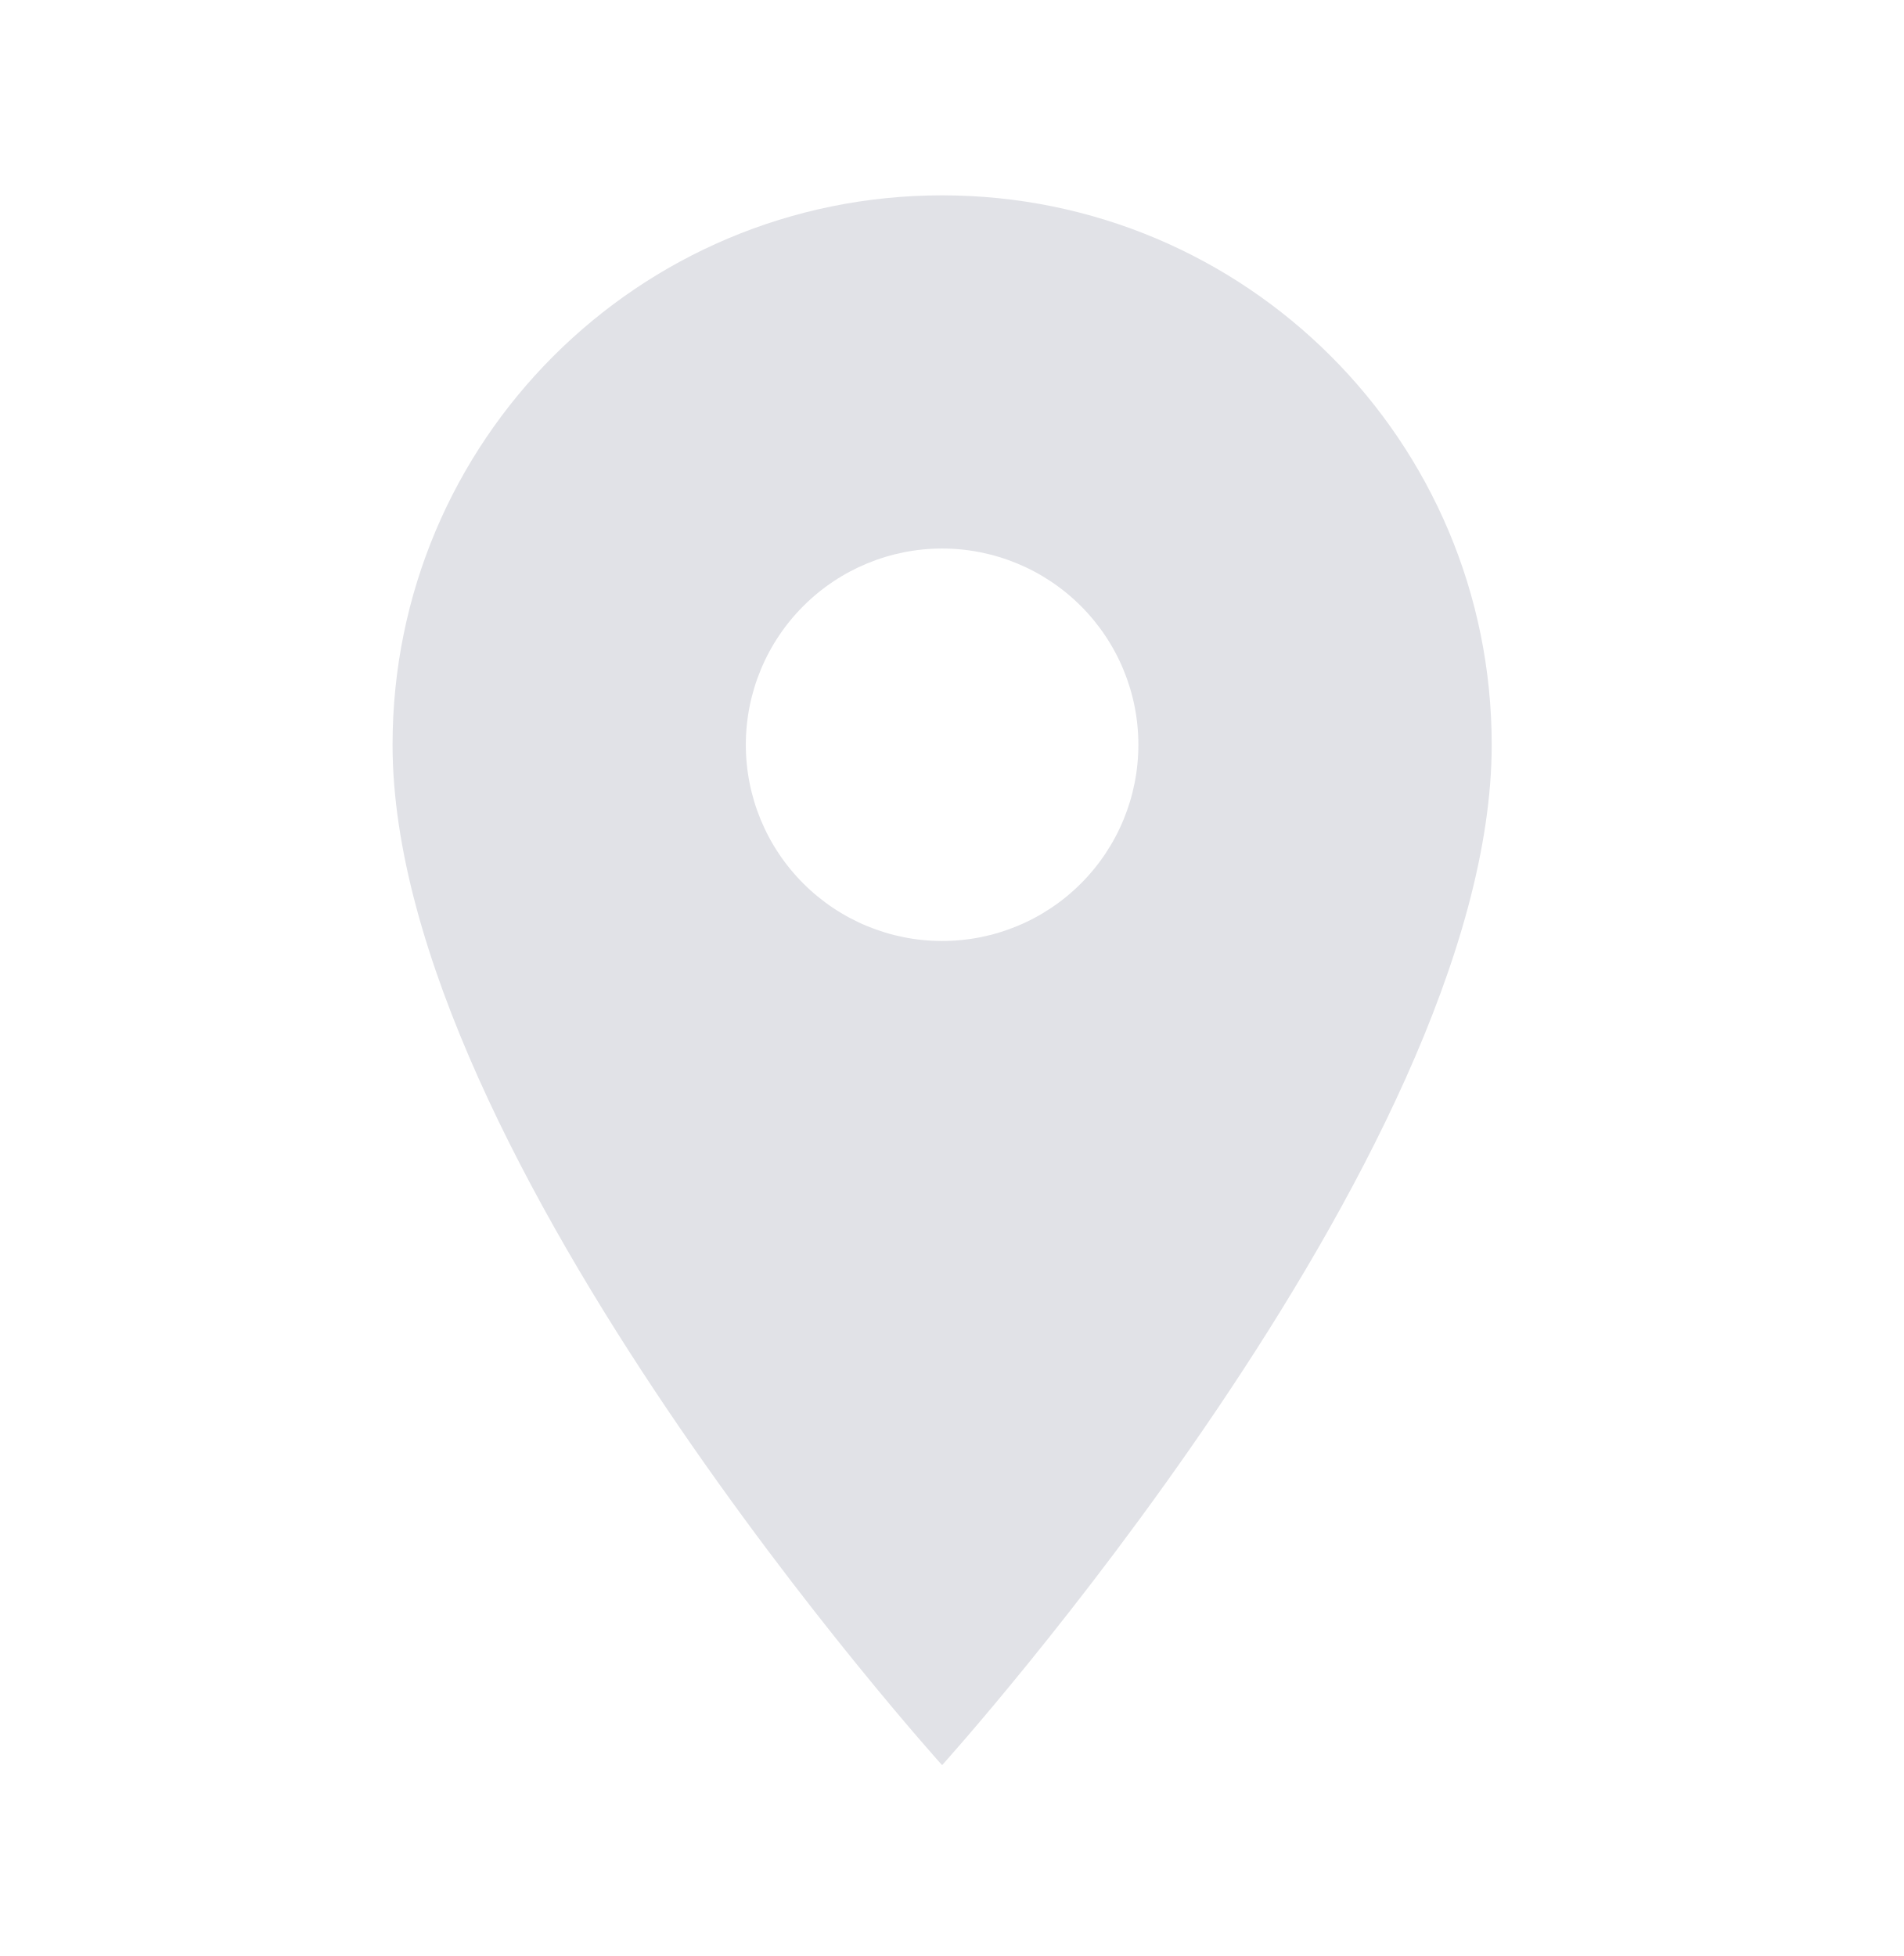
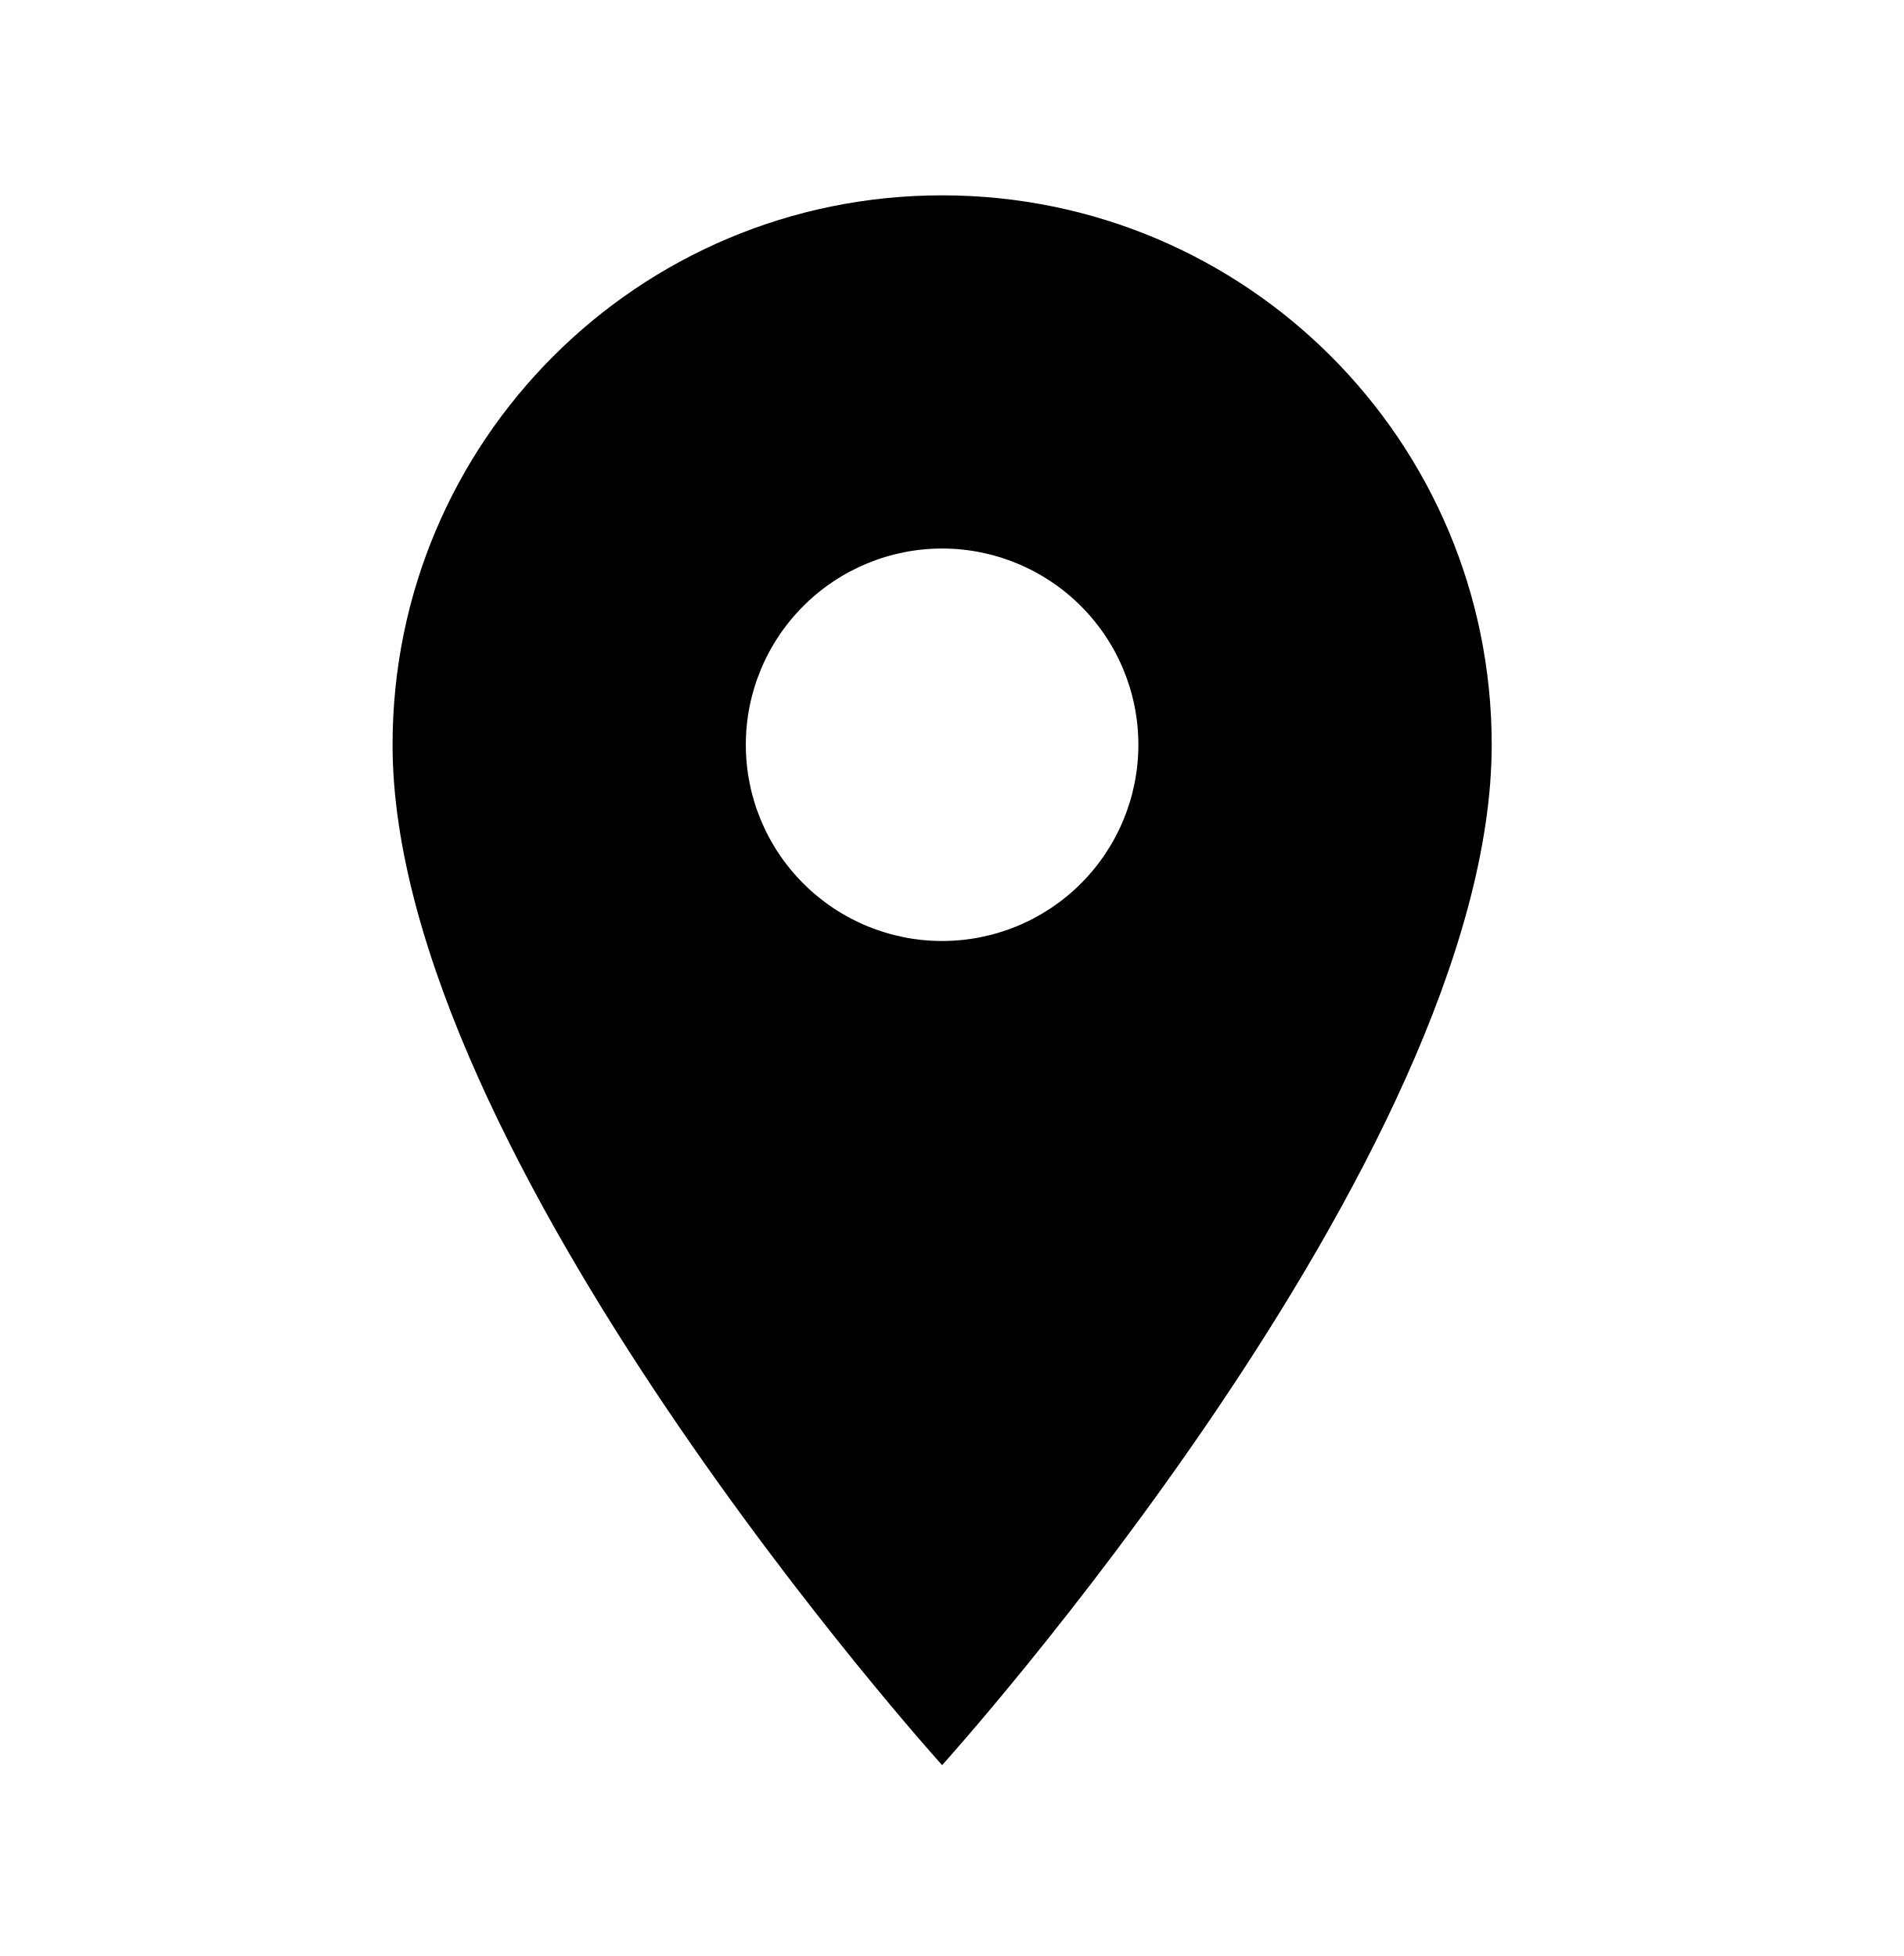
<svg xmlns="http://www.w3.org/2000/svg" width="36" height="37" viewBox="0 0 36 37" fill="none">
-   <path d="M17.817 3.695C12.071 3.695 7.424 8.342 7.424 14.088C7.424 21.883 17.817 33.39 17.817 33.39C17.817 33.39 28.211 21.883 28.211 14.088C28.211 8.342 23.563 3.695 17.817 3.695ZM17.817 17.8C16.833 17.8 15.889 17.409 15.193 16.713C14.496 16.017 14.105 15.073 14.105 14.088C14.105 13.104 14.496 12.16 15.193 11.464C15.889 10.768 16.833 10.376 17.817 10.376C18.802 10.376 19.746 10.768 20.442 11.464C21.138 12.16 21.529 13.104 21.529 14.088C21.529 15.073 21.138 16.017 20.442 16.713C19.746 17.409 18.802 17.8 17.817 17.8Z" fill="#E1E2E7" />
+   <path d="M17.817 3.695C12.071 3.695 7.424 8.342 7.424 14.088C7.424 21.883 17.817 33.39 17.817 33.39C17.817 33.39 28.211 21.883 28.211 14.088C28.211 8.342 23.563 3.695 17.817 3.695ZM17.817 17.8C16.833 17.8 15.889 17.409 15.193 16.713C14.496 16.017 14.105 15.073 14.105 14.088C14.105 13.104 14.496 12.16 15.193 11.464C15.889 10.768 16.833 10.376 17.817 10.376C18.802 10.376 19.746 10.768 20.442 11.464C21.138 12.16 21.529 13.104 21.529 14.088C21.529 15.073 21.138 16.017 20.442 16.713C19.746 17.409 18.802 17.8 17.817 17.8Z" fill="black" />
</svg>
